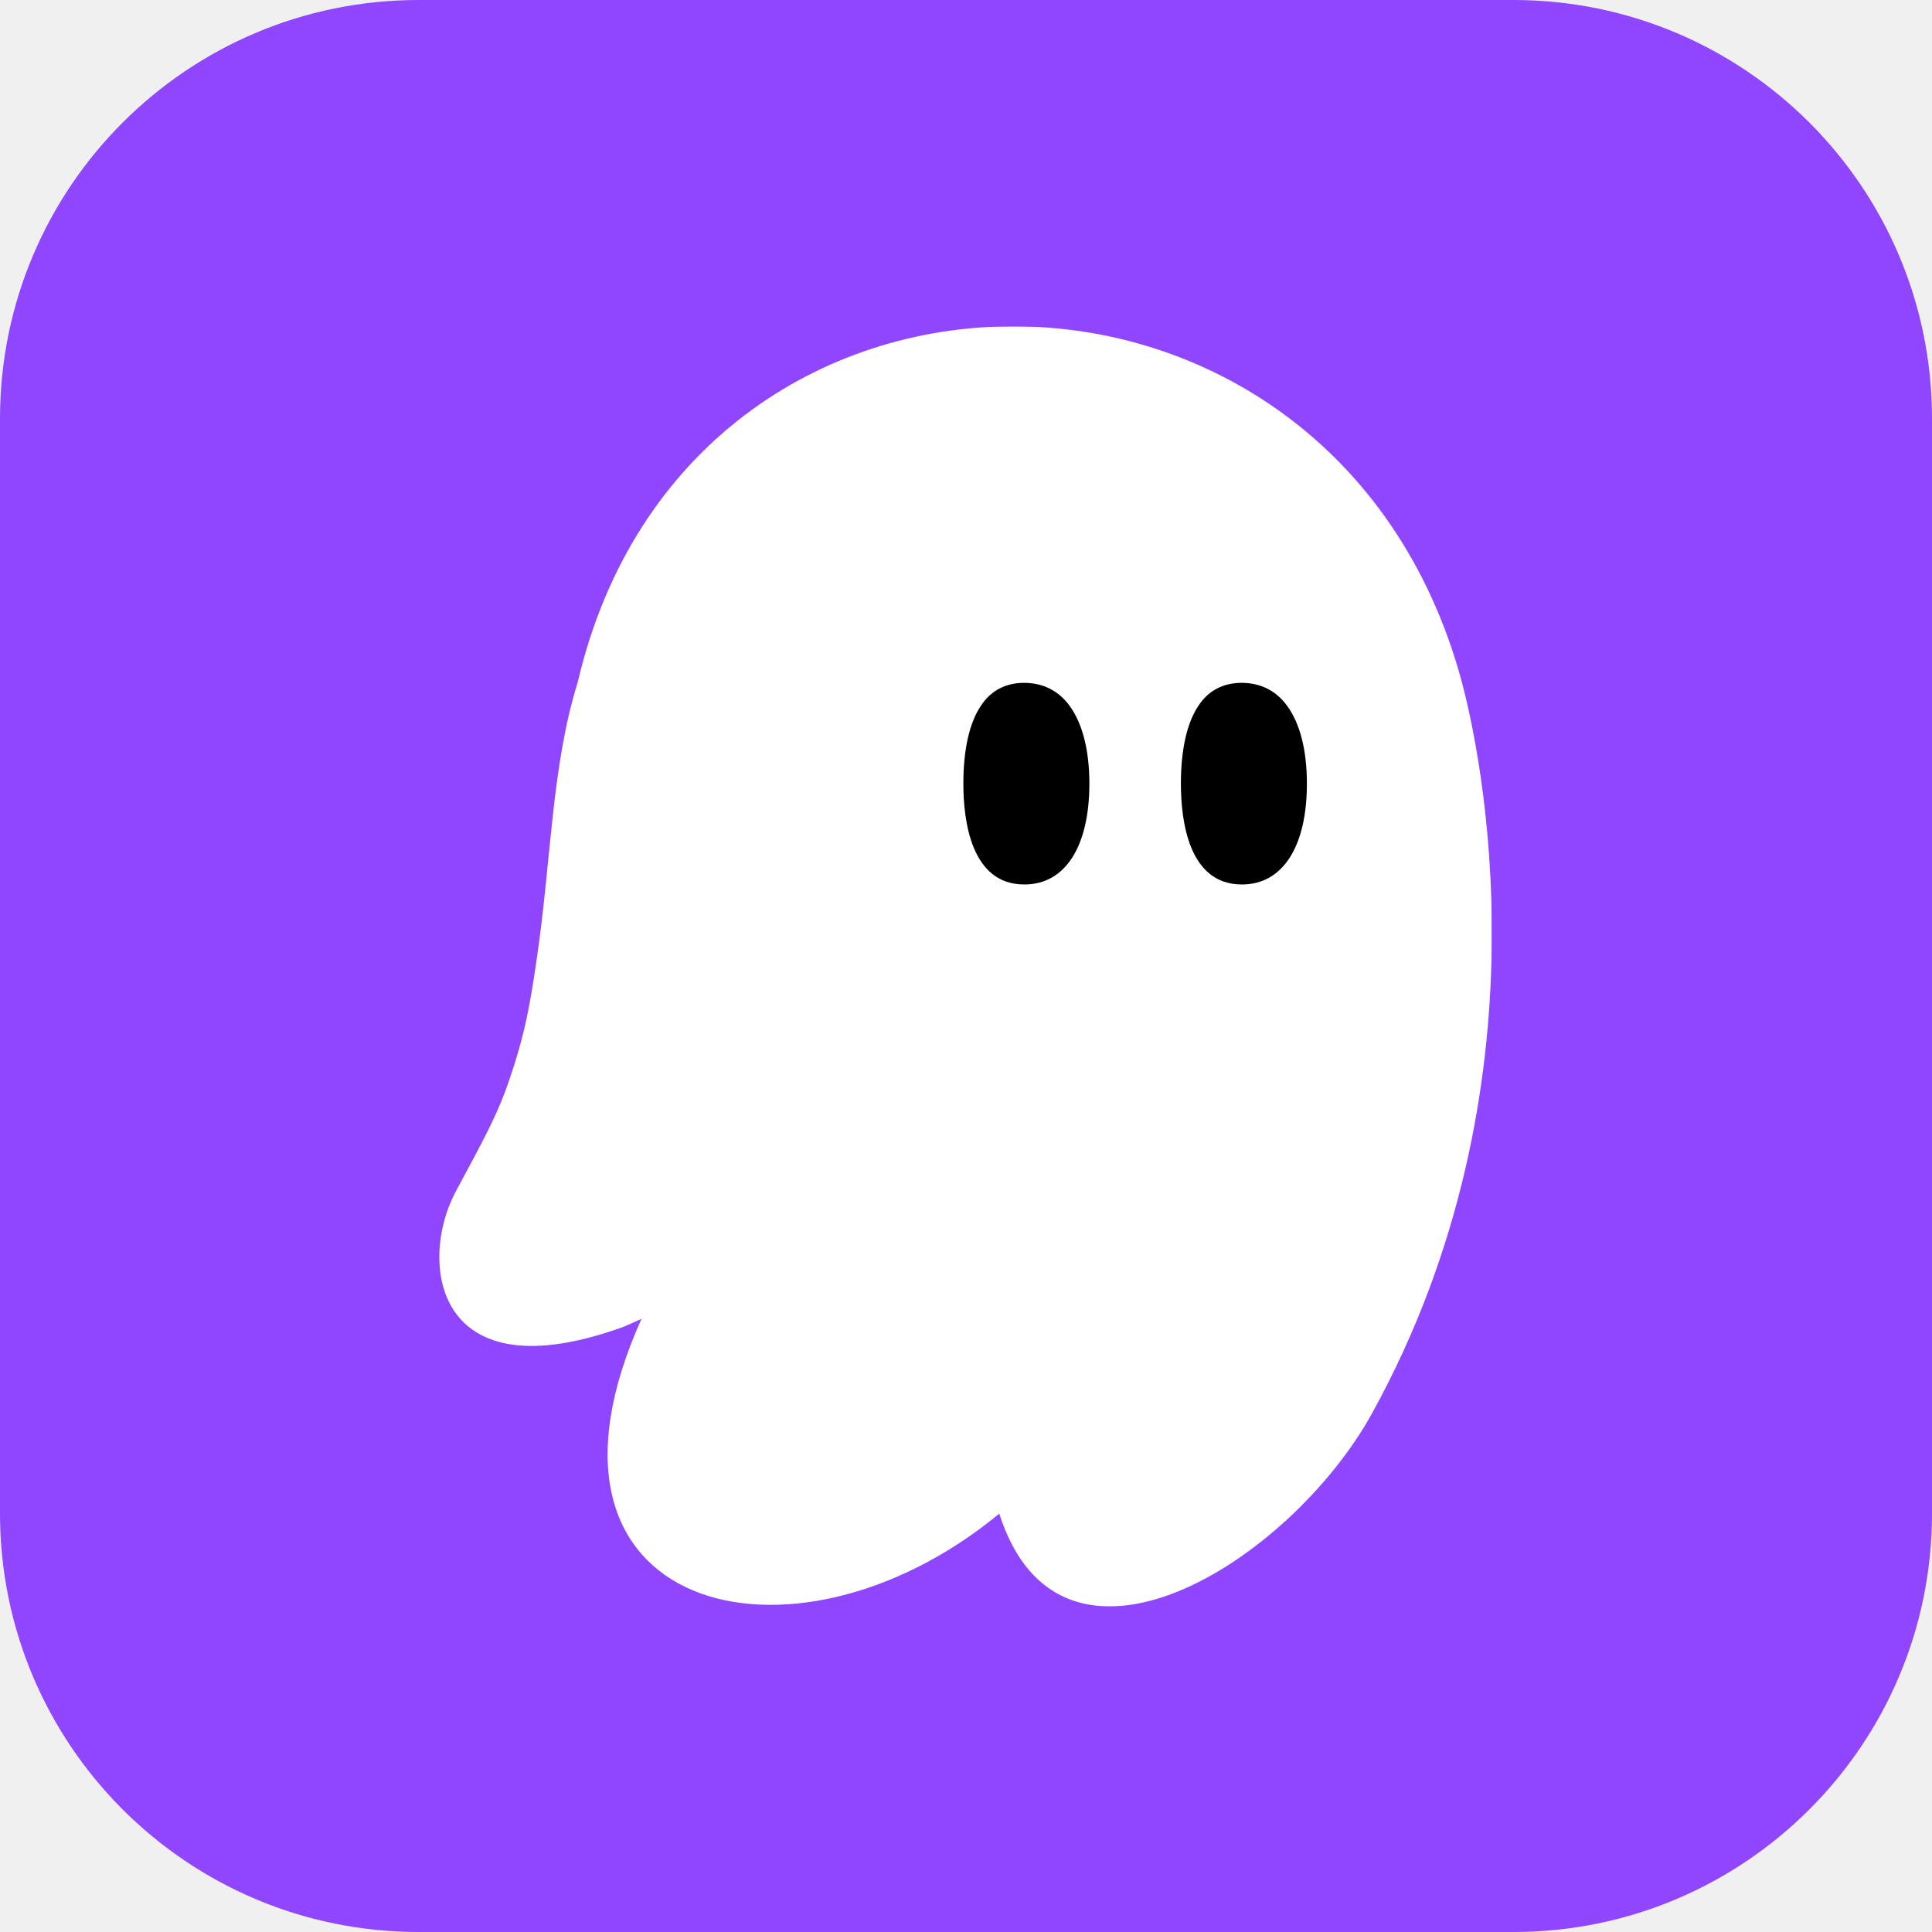
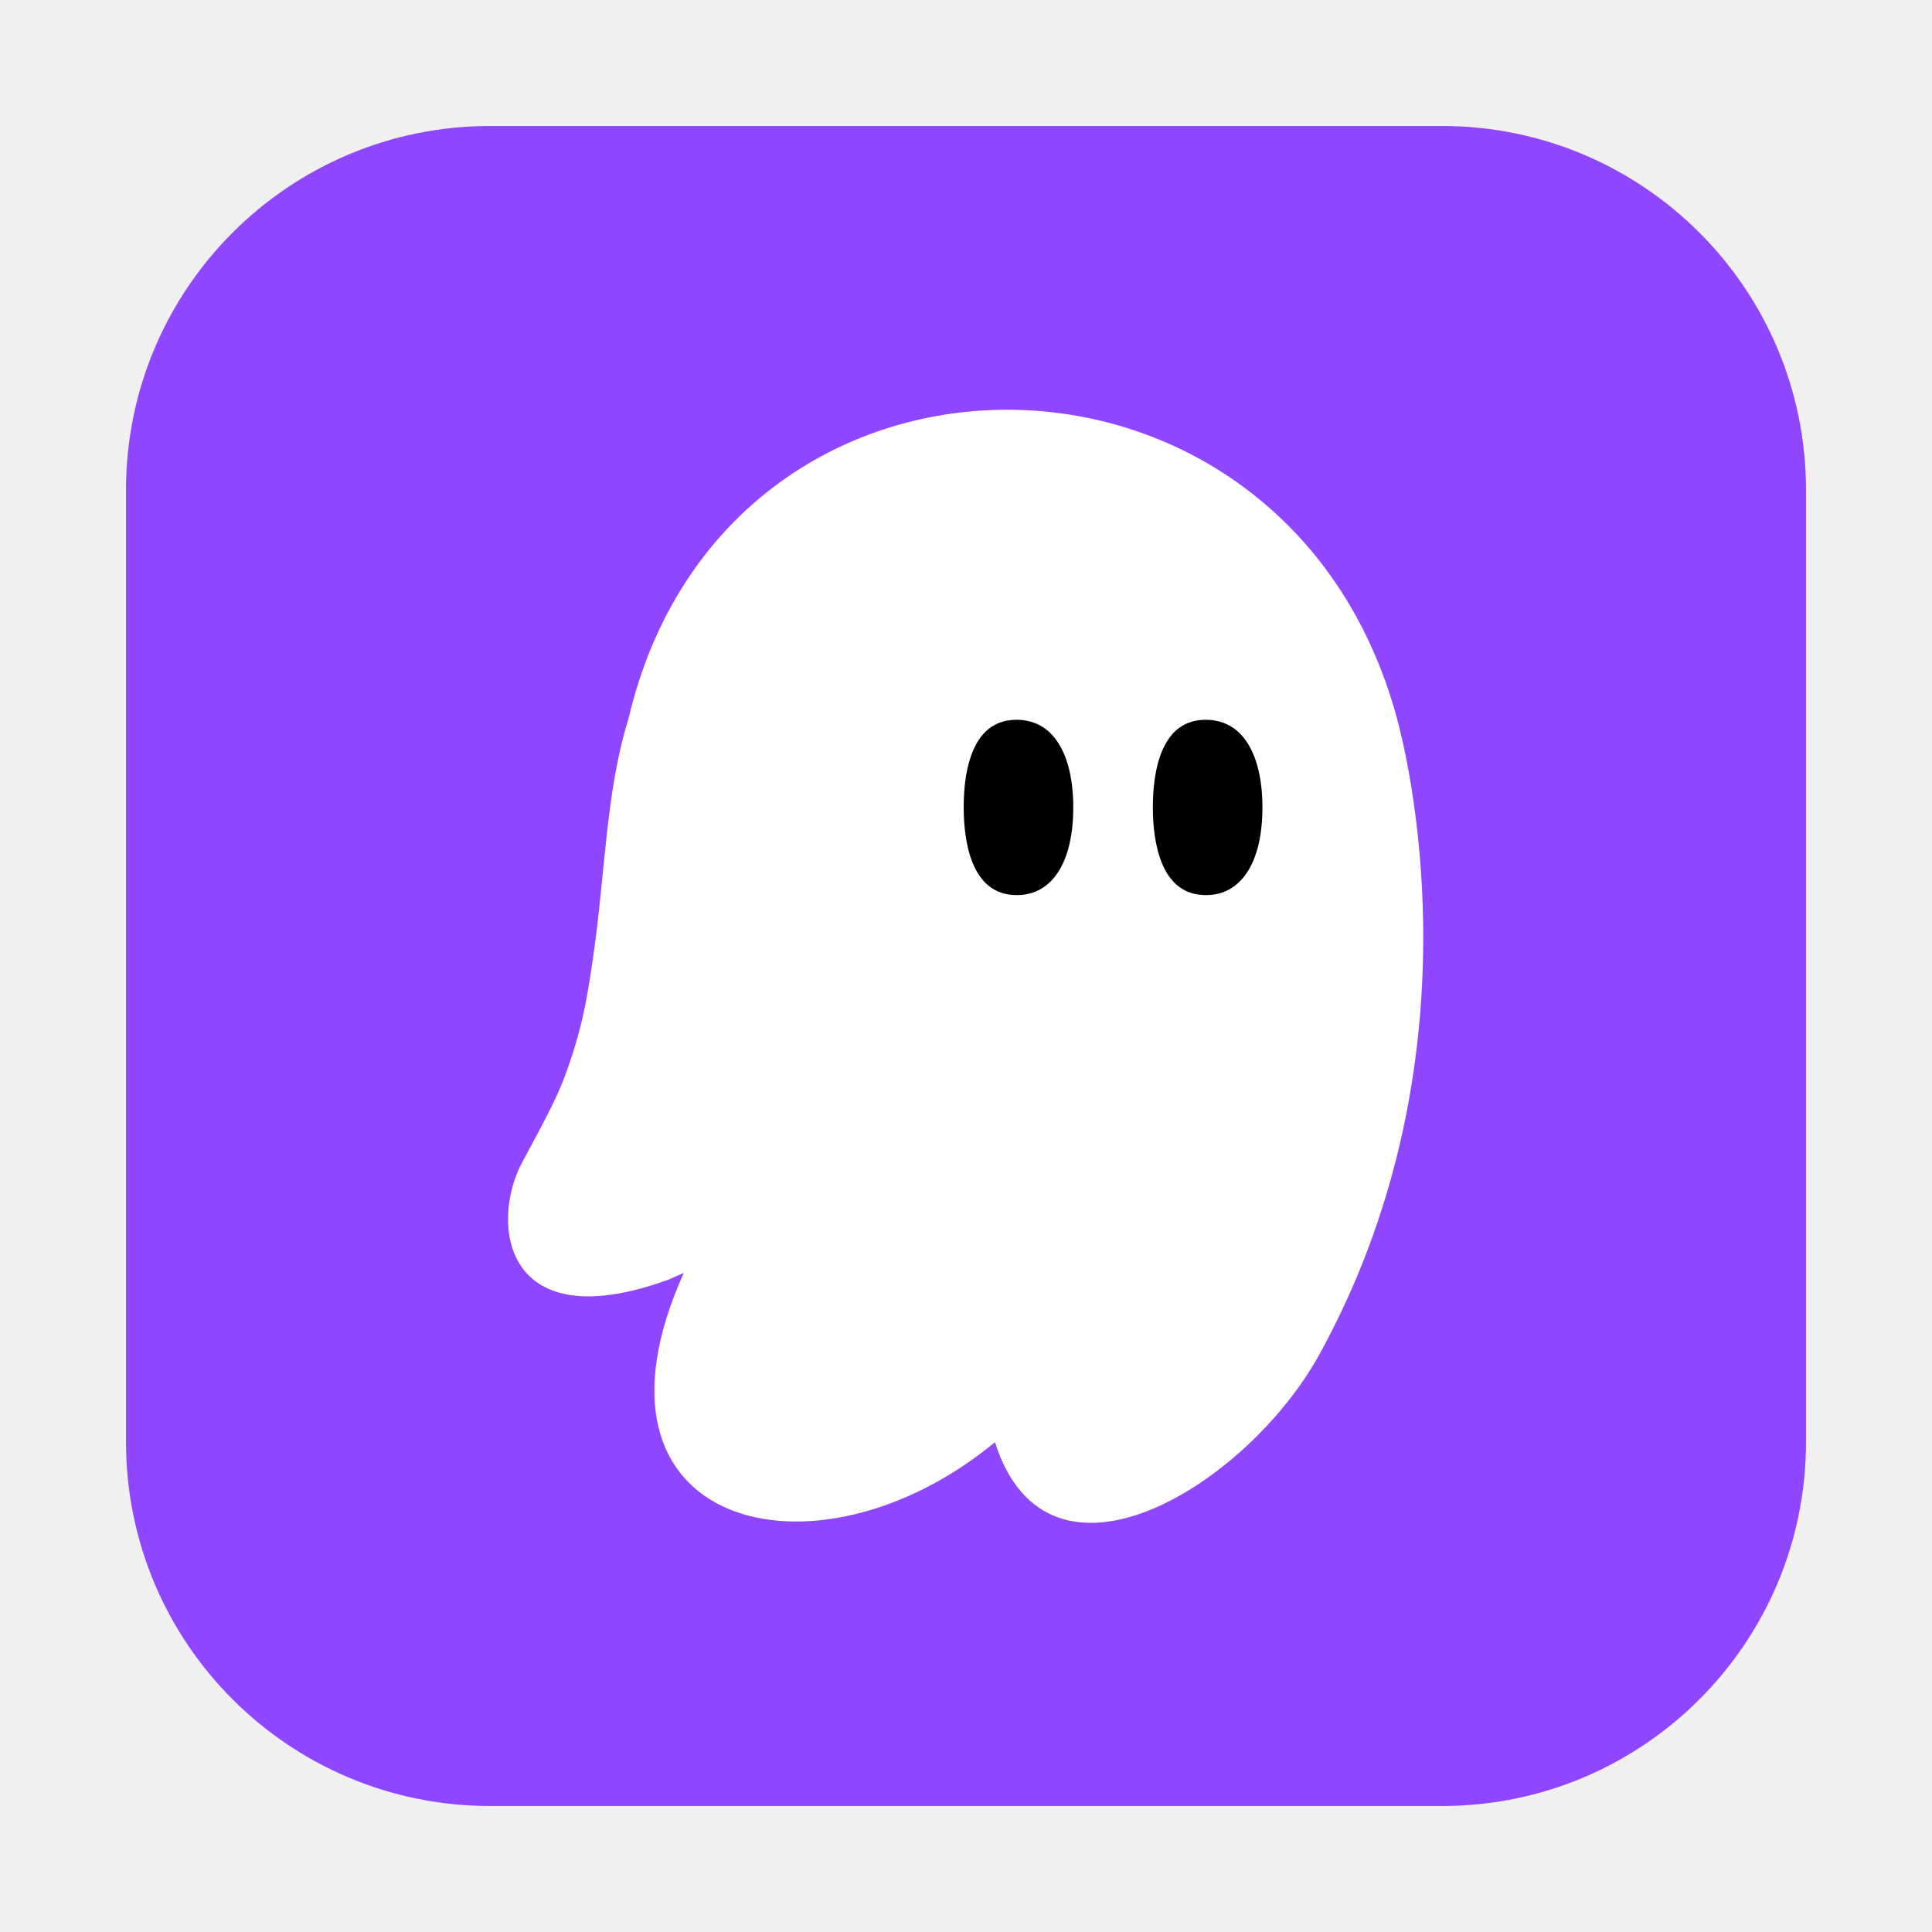
- <svg xmlns="http://www.w3.org/2000/svg" width="1200" height="1200" viewBox="0 0 1200 1200" fill="none">
+ <svg xmlns="http://www.w3.org/2000/svg" width="1200" height="1200" viewBox="-90 -90 1380 1380" fill="none">
  <rect width="1200" height="1200" rx="260" fill="#9046FF" />
-   <mask id="mask0_1106_4856" style="mask-type:luminance" maskUnits="userSpaceOnUse" x="272" y="202" width="655" height="796">
-     <path d="M926.578 202.793H272.637V997.857H926.578V202.793Z" fill="white" />
-   </mask>
-   <g mask="url(#mask0_1106_4856)">
-     <path d="M398.554 818.914C316.315 1001.03 491.477 1046.74 620.672 940.156C658.687 1059.66 801.052 970.473 852.234 877.795C964.787 673.567 919.318 465.357 907.64 422.374C827.637 129.443 427.623 128.946 358.8 423.865C342.651 475.544 342.402 534.18 333.458 595.051C328.986 625.86 325.507 645.488 313.83 677.785C306.873 696.424 297.68 712.819 282.773 740.645C259.915 783.881 269.604 867.113 387.87 823.883L399.051 818.914H398.554Z" fill="white" />
-     <path d="M636.123 549.353C603.328 549.353 598.359 510.097 598.359 486.742C598.359 465.623 602.086 448.977 609.293 438.293C615.504 428.852 624.697 424.131 636.123 424.131C647.555 424.131 657.492 428.852 664.447 438.541C672.398 449.474 676.623 466.12 676.623 486.742C676.623 525.998 661.471 549.353 636.375 549.353H636.123Z" fill="black" />
-     <path d="M771.24 549.353C738.445 549.353 733.477 510.097 733.477 486.742C733.477 465.623 737.203 448.977 744.41 438.293C750.621 428.852 759.814 424.131 771.24 424.131C782.672 424.131 792.609 428.852 799.564 438.541C807.516 449.474 811.74 466.12 811.74 486.742C811.74 525.998 796.588 549.353 771.492 549.353H771.24Z" fill="black" />
-   </g>
+   <path d="M398.554 818.914C316.315 1001.03 491.477 1046.74 620.672 940.156C658.687 1059.66 801.052 970.473 852.234 877.795C964.787 673.567 919.318 465.357 907.64 422.374C827.637 129.443 427.623 128.946 358.8 423.865C342.651 475.544 342.402 534.18 333.458 595.051C328.986 625.86 325.507 645.488 313.83 677.785C306.873 696.424 297.68 712.819 282.773 740.645C259.915 783.881 269.604 867.113 387.87 823.883L399.051 818.914H398.554Z" fill="white" />
+   <path d="M636.123 549.353C603.328 549.353 598.359 510.097 598.359 486.742C598.359 465.623 602.086 448.977 609.293 438.293C615.504 428.852 624.697 424.131 636.123 424.131C647.555 424.131 657.492 428.852 664.447 438.541C672.398 449.474 676.623 466.12 676.623 486.742C676.623 525.998 661.471 549.353 636.375 549.353H636.123Z" fill="black" />
+   <path d="M771.24 549.353C738.445 549.353 733.477 510.097 733.477 486.742C733.477 465.623 737.203 448.977 744.41 438.293C750.621 428.852 759.814 424.131 771.24 424.131C782.672 424.131 792.609 428.852 799.564 438.541C807.516 449.474 811.74 466.12 811.74 486.742C811.74 525.998 796.588 549.353 771.492 549.353H771.24Z" fill="black" />
</svg>
